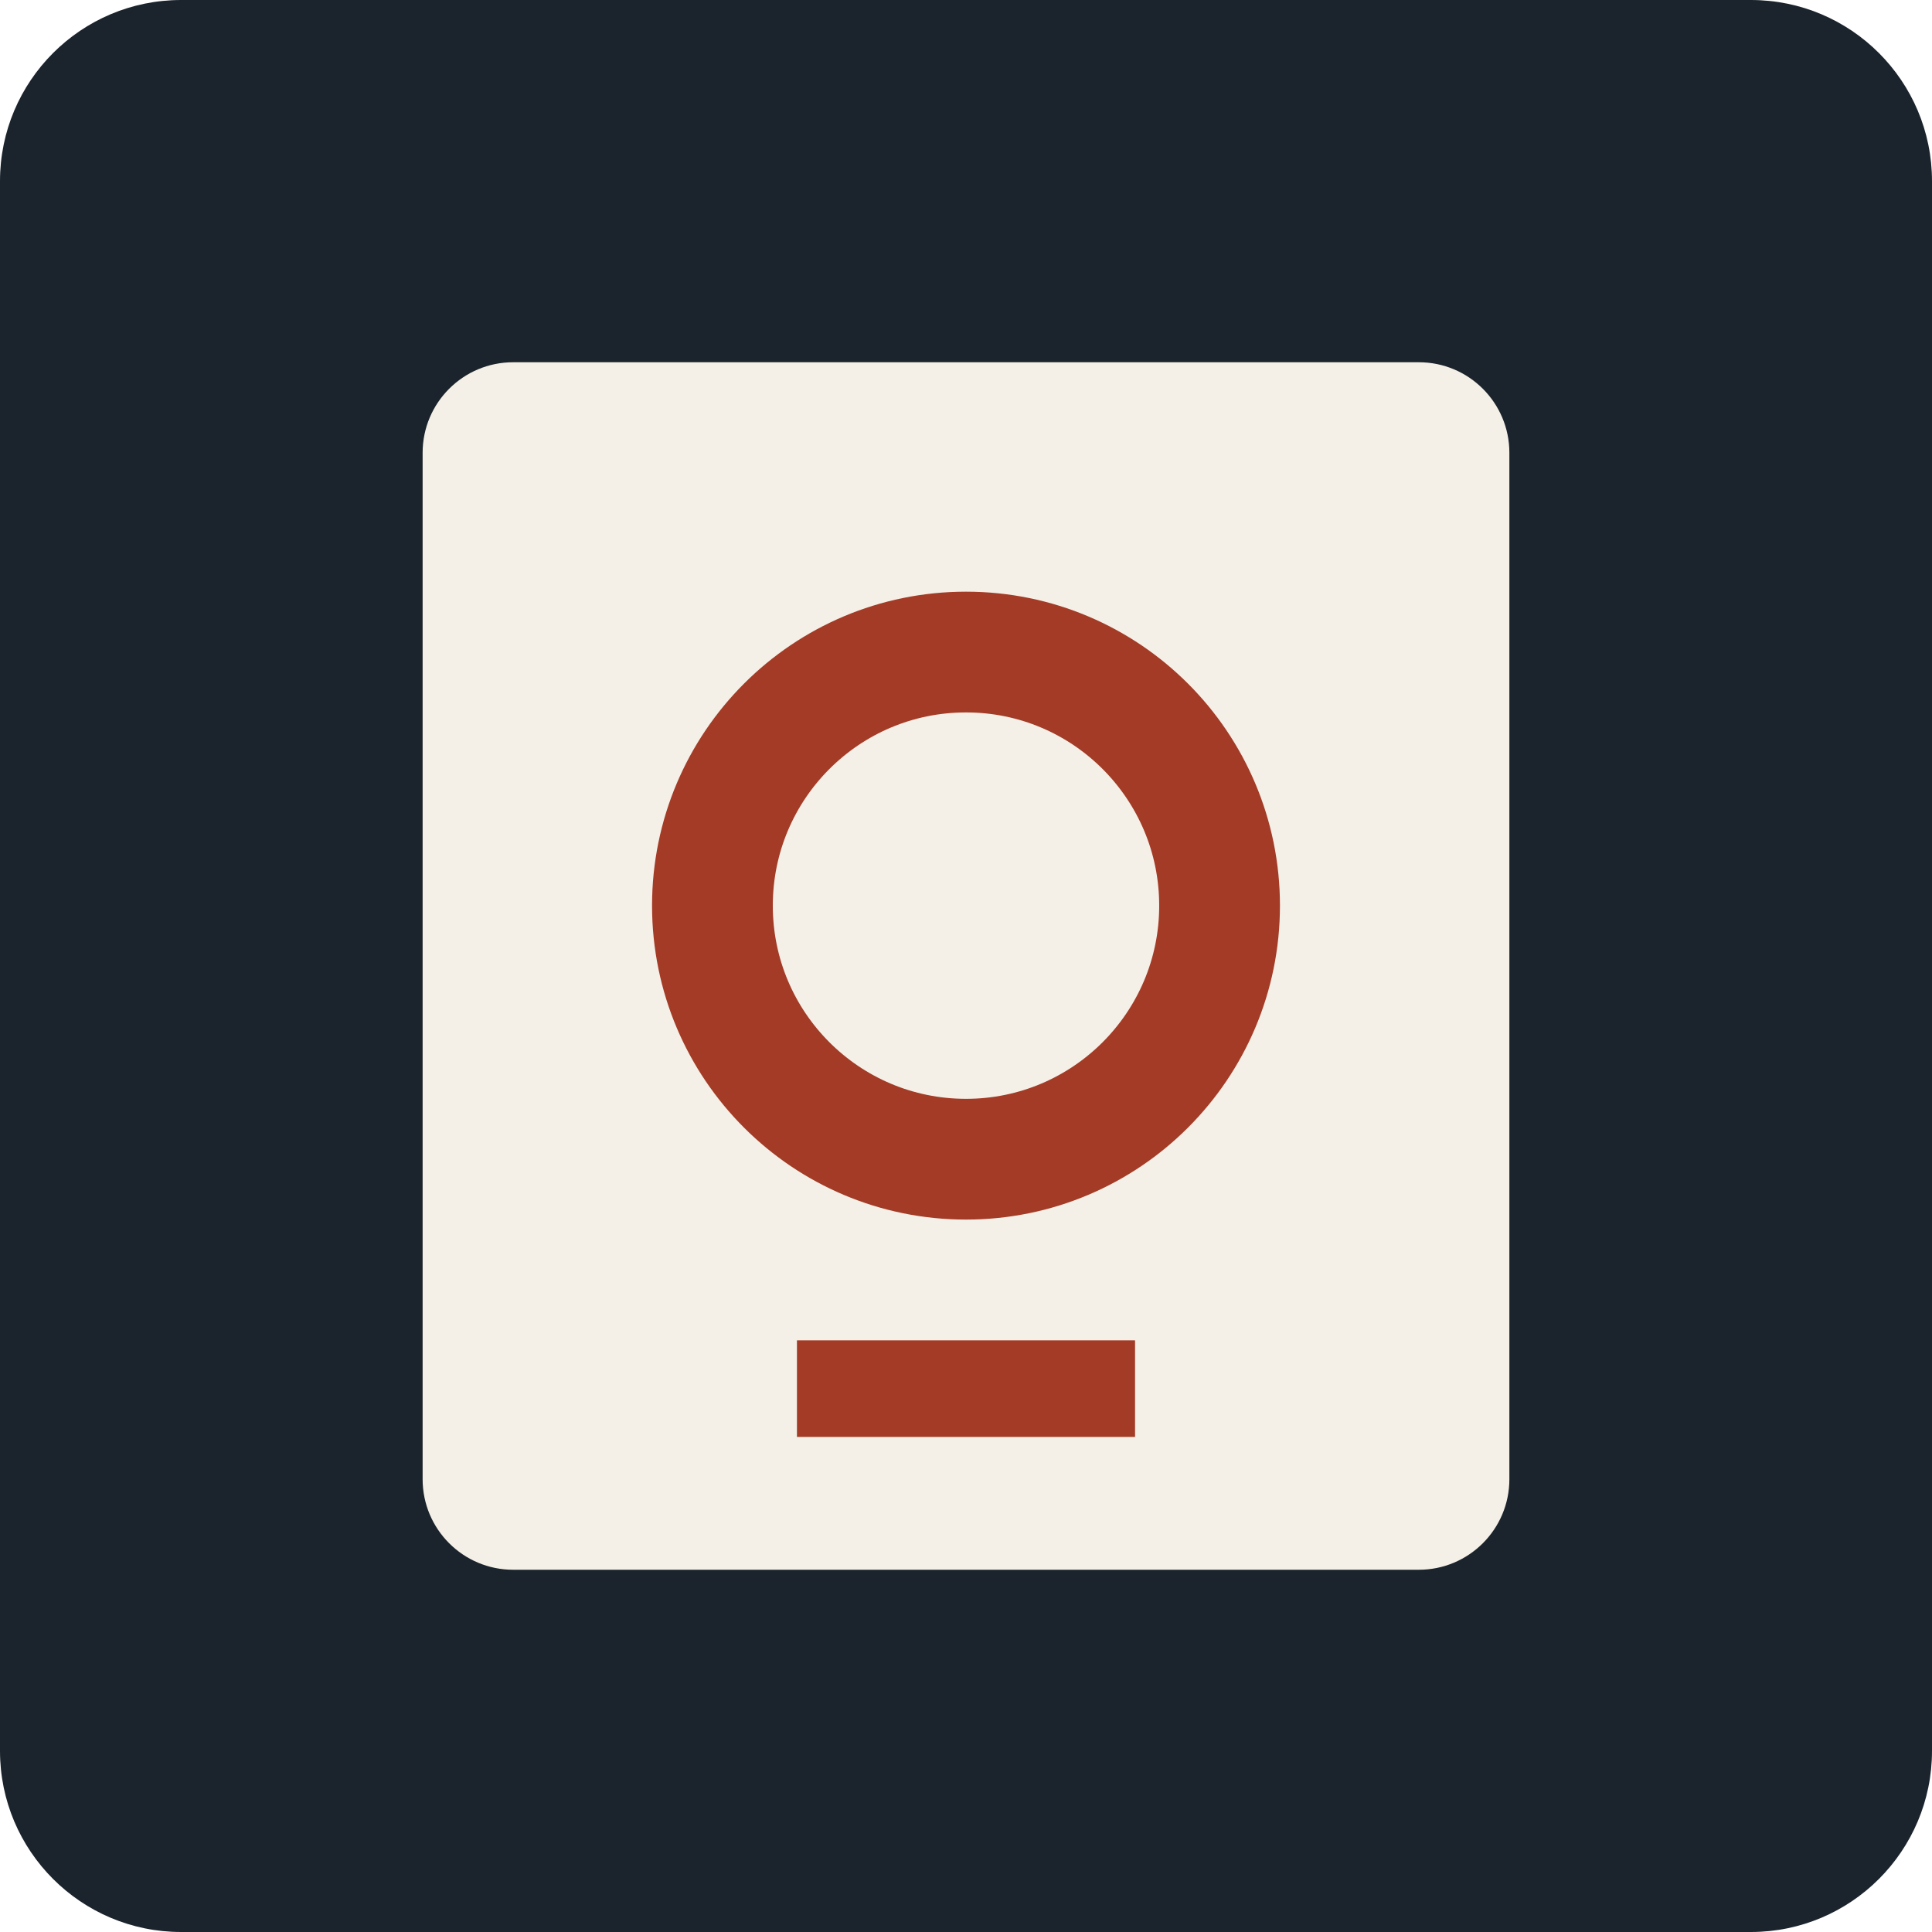
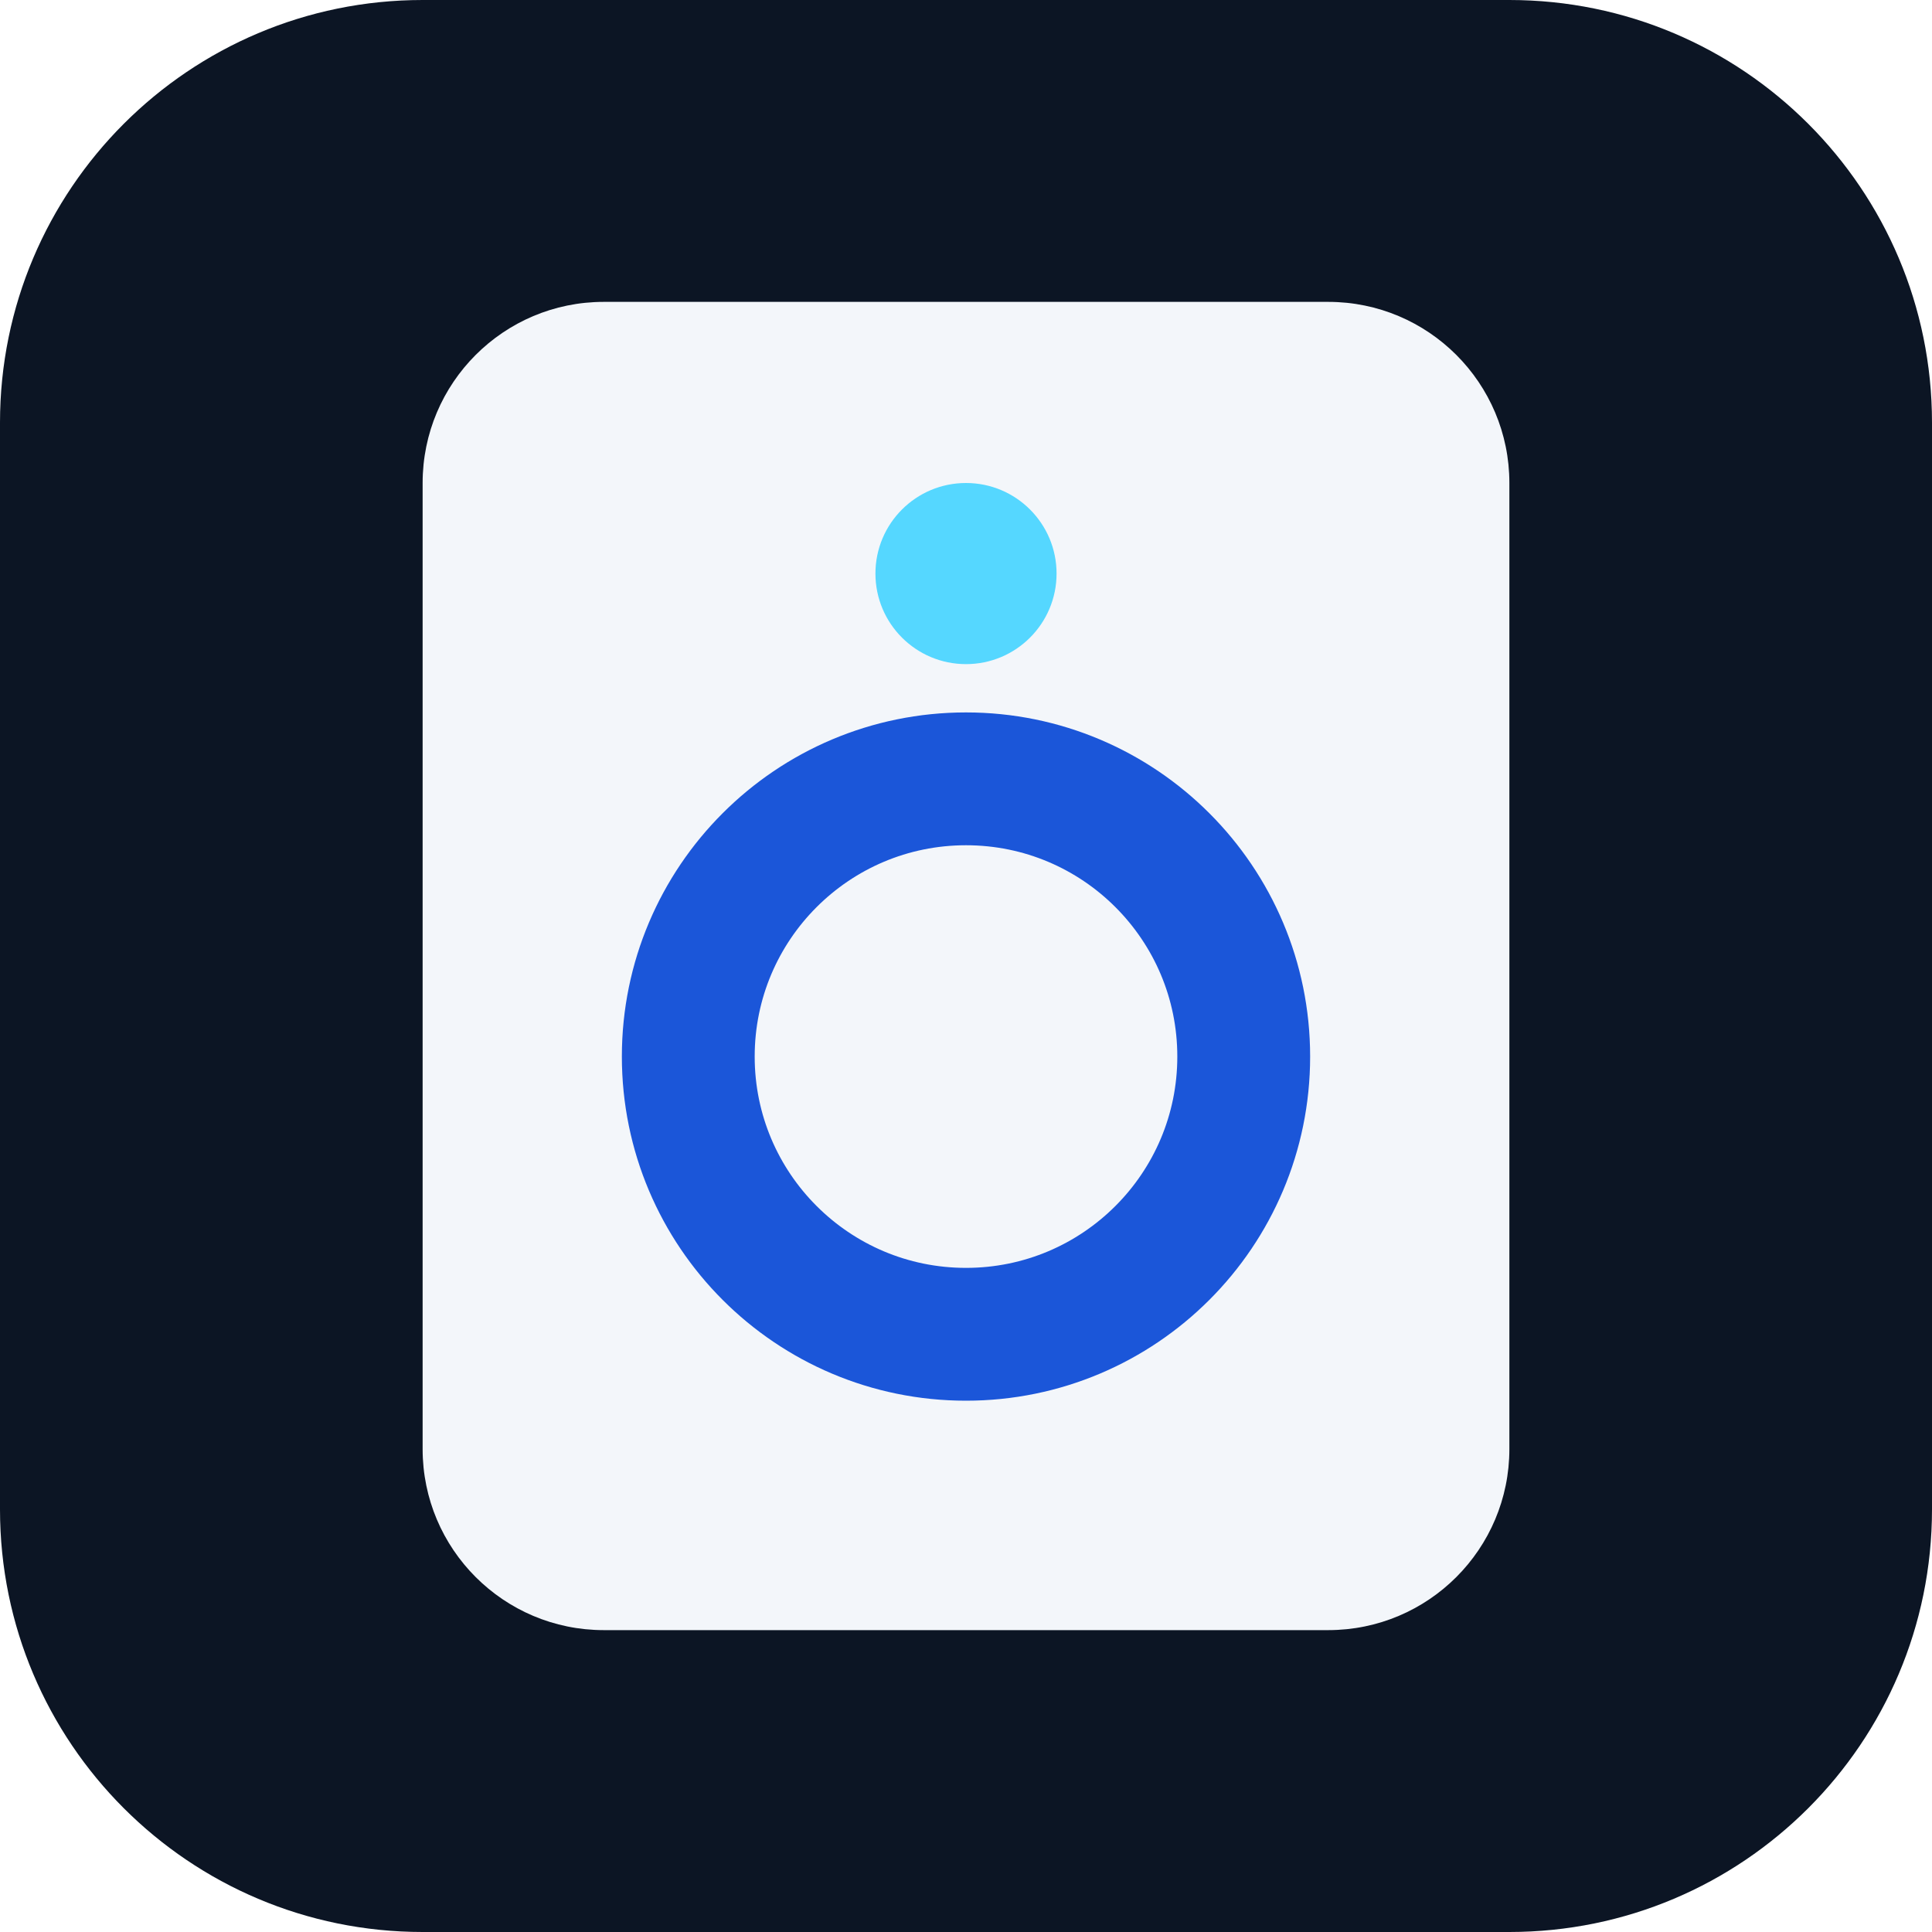
<svg xmlns="http://www.w3.org/2000/svg" viewBox="0 0 32 32" role="img" aria-label="heimwallbox">
-   <rect width="32" height="32" rx="3" fill="#1b242c" />
-   <rect x="7" y="6" width="18" height="20" rx="1.5" fill="#f4f0e7" />
-   <circle cx="16" cy="15" r="4.2" fill="none" stroke="#a33b26" stroke-width="2" />
-   <rect x="13.2" y="22.2" width="5.6" height="1.6" fill="#a33b26" />
+   <rect width="32" height="32" rx="7" fill="#0c1524" />
+   <rect x="7" y="5" width="18" height="22" rx="3" fill="#f3f6fa" />
+   <circle cx="16" cy="17.5" r="4.6" fill="none" stroke="#1b56d9" stroke-width="2.2" />
+   <circle cx="16" cy="9.5" r="1.5" fill="#55d7ff" />
</svg>
